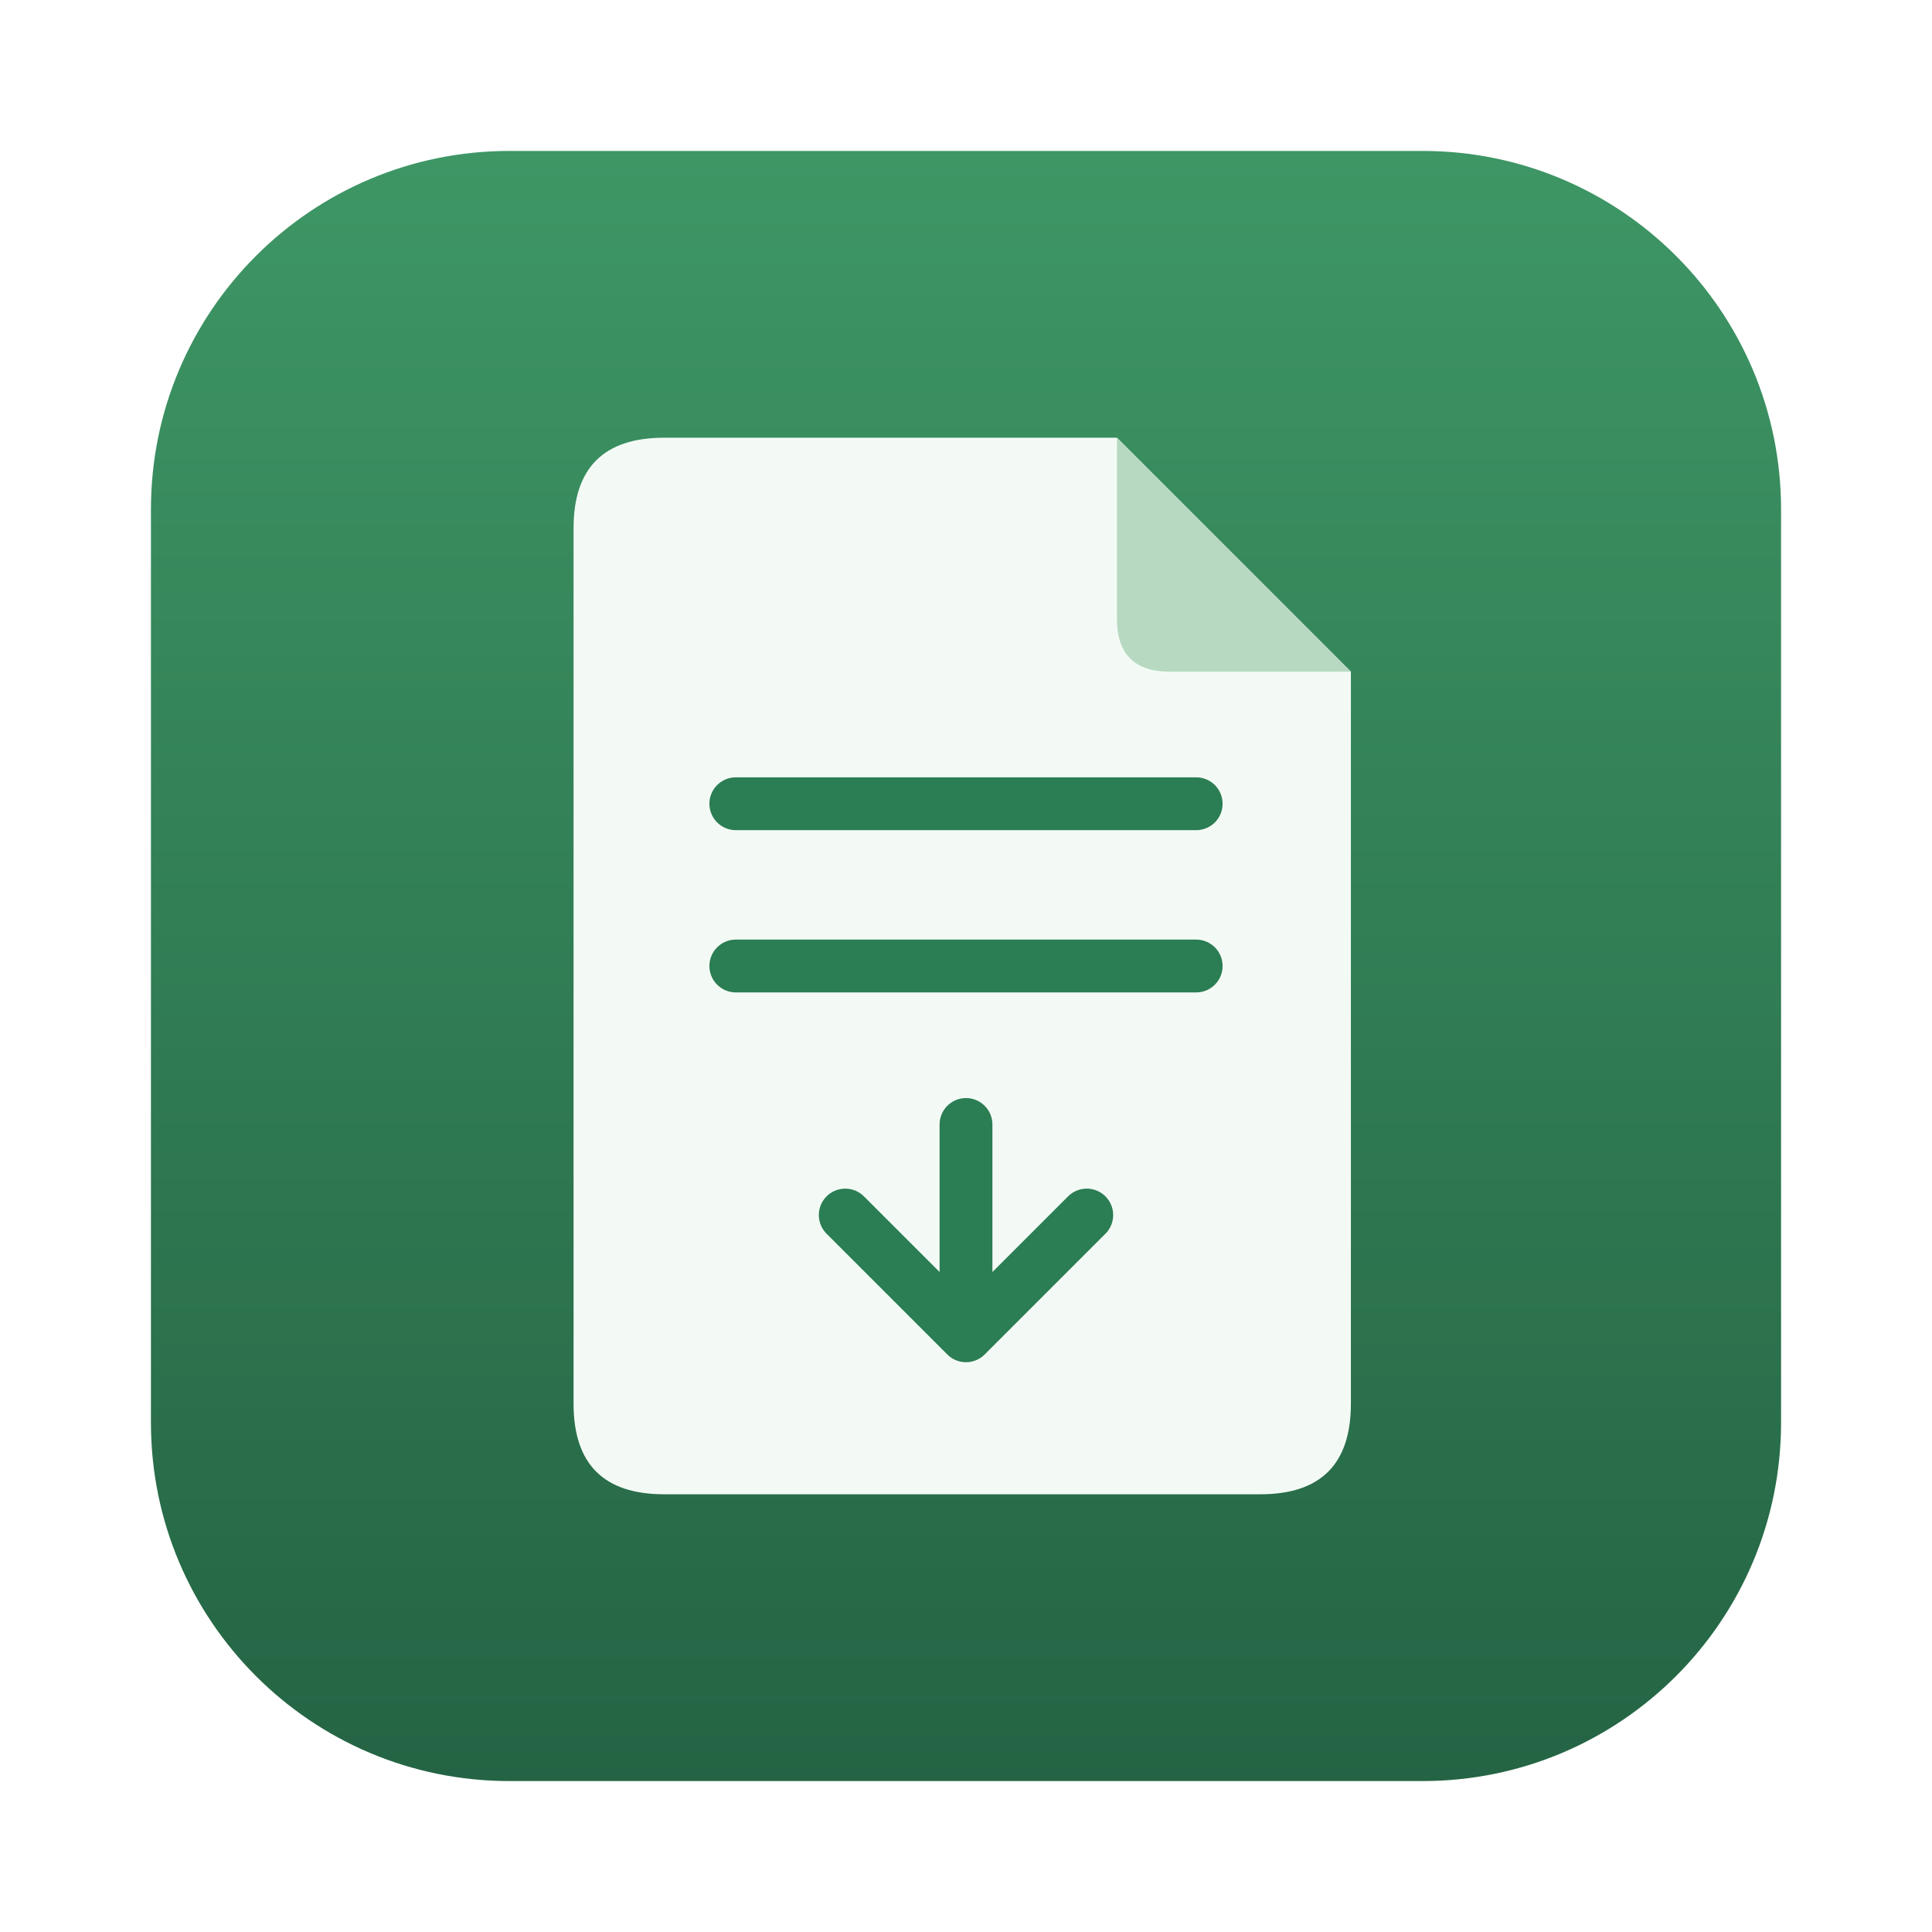
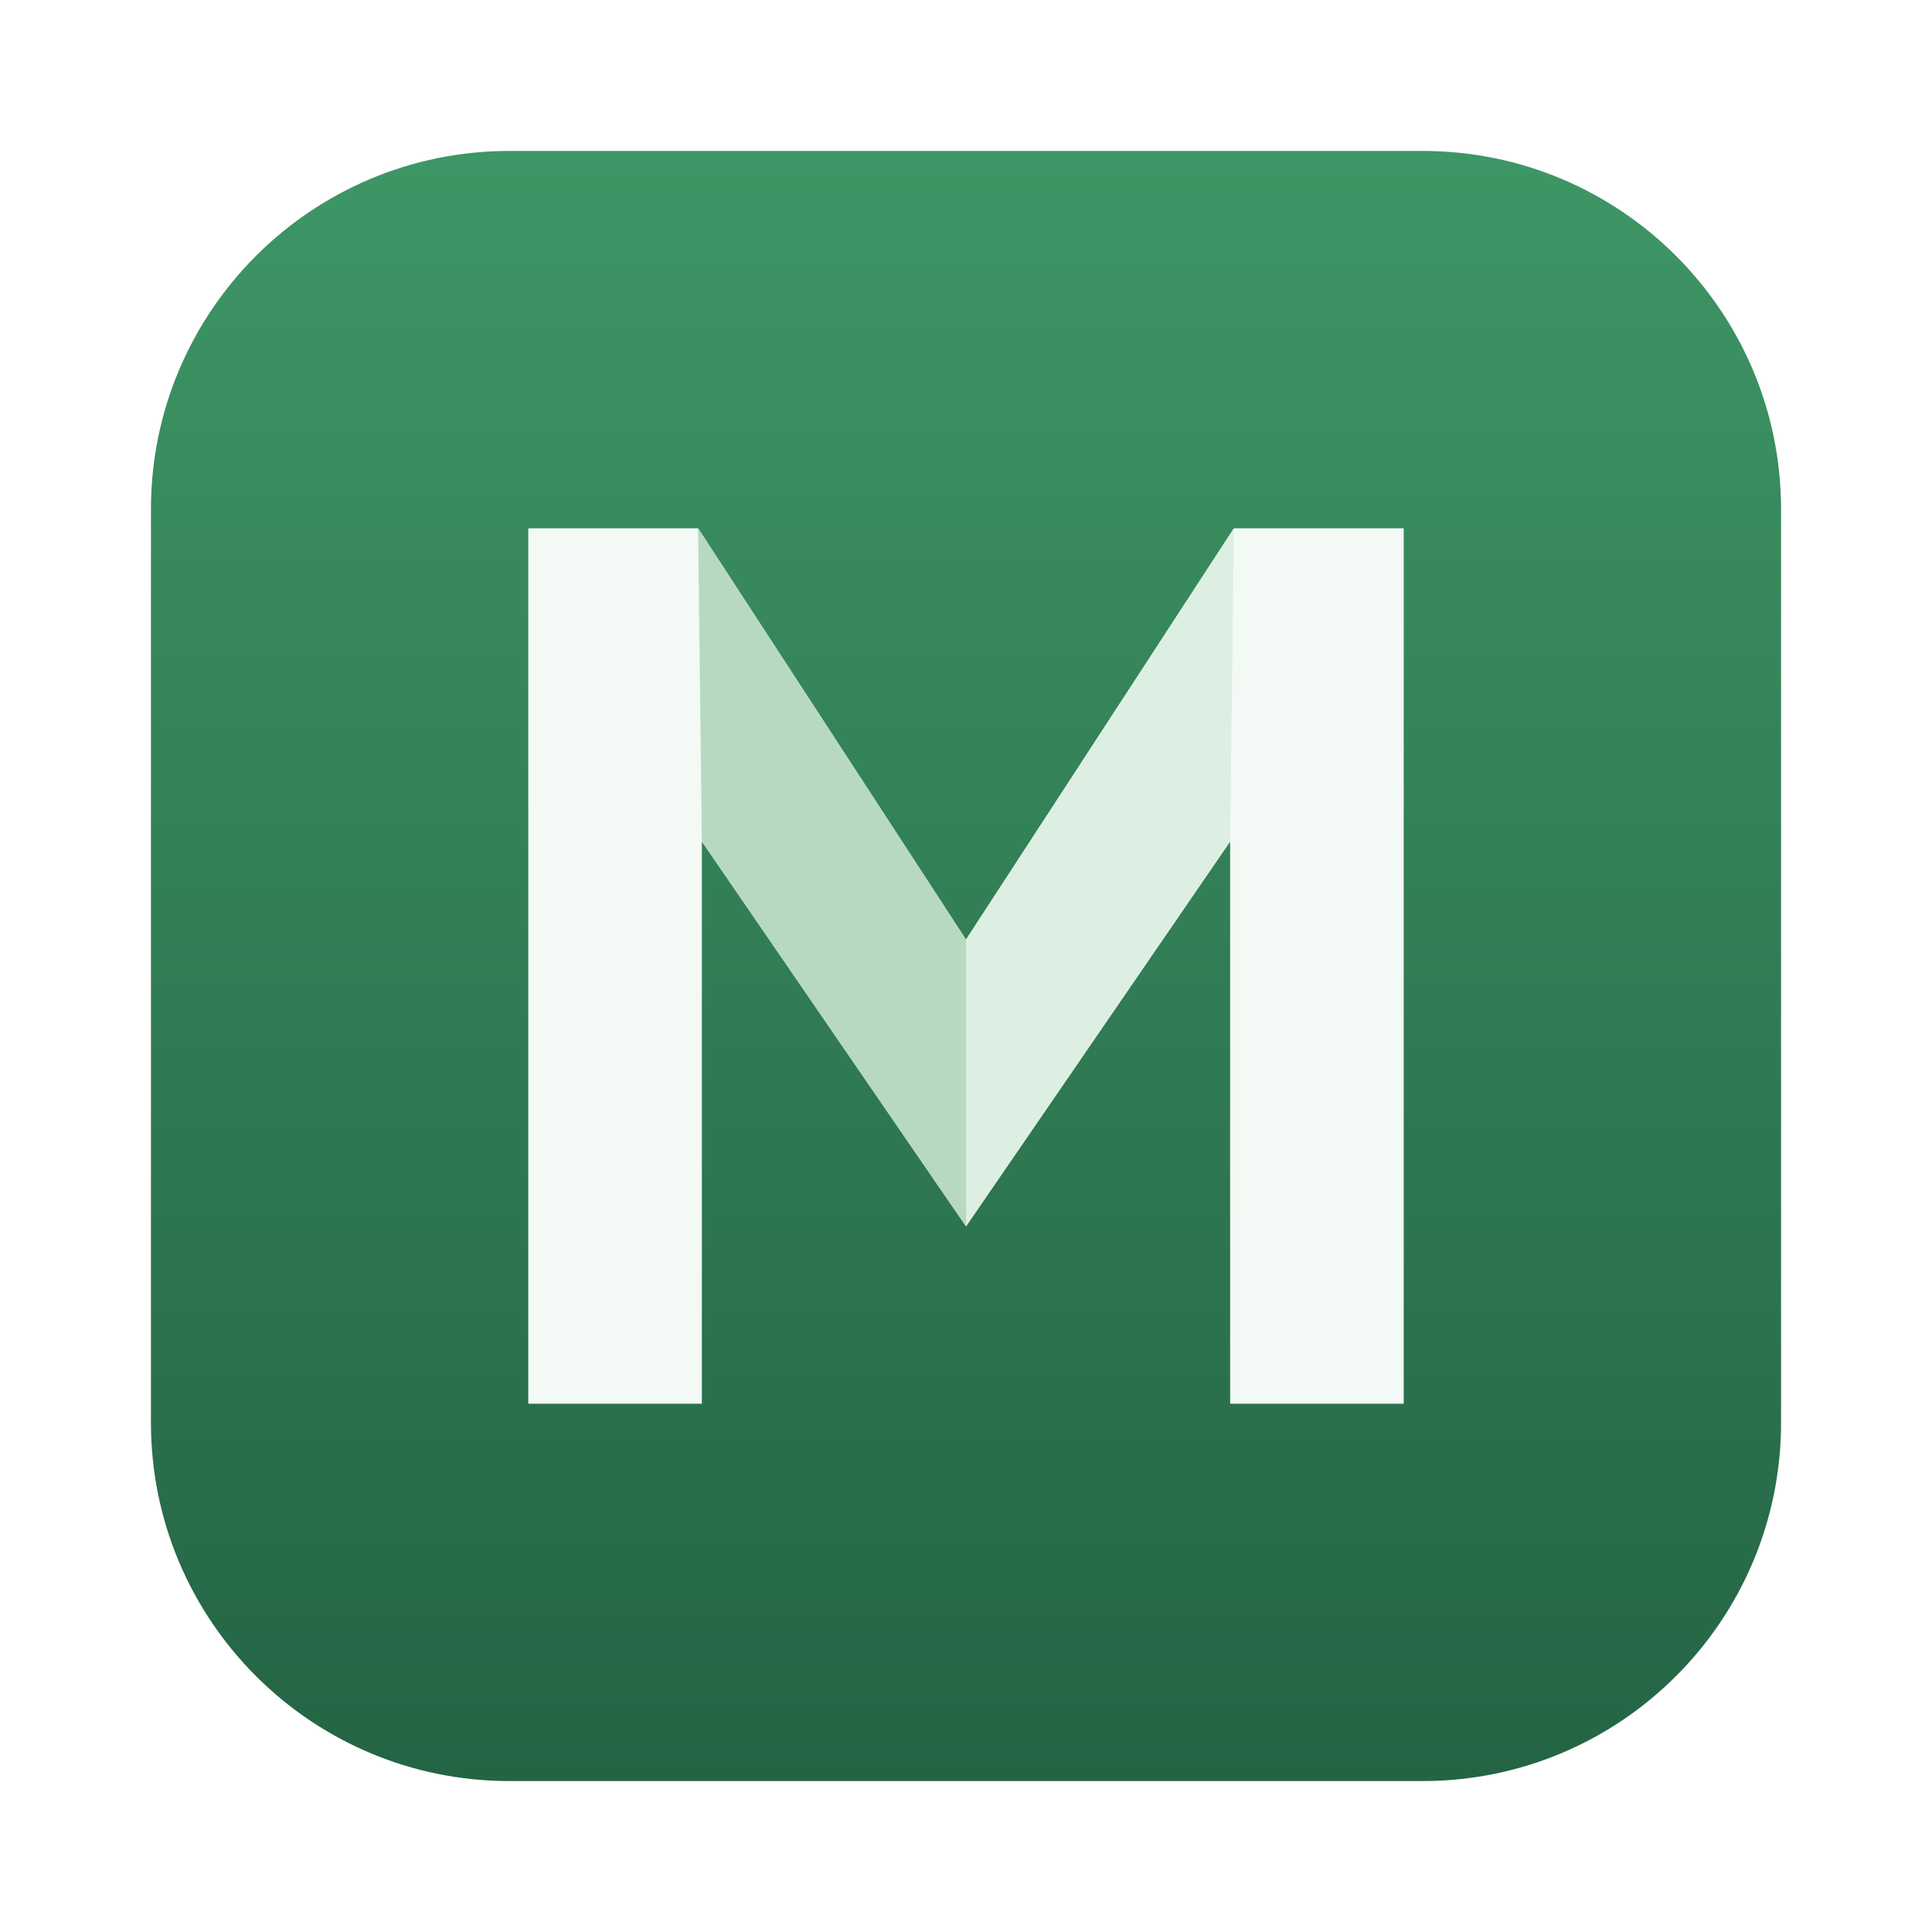
<svg xmlns="http://www.w3.org/2000/svg" viewBox="0 0 1024 1024">
  <defs>
    <linearGradient id="green" x2="0" y2="1">
      <stop stop-color="#3e9665" />
      <stop offset="1" stop-color="#246444" />
    </linearGradient>
  </defs>
  <rect x="80" y="80" width="864" height="864" rx="190" fill="url(#green)" />
-   <path d="M352 232h240l124 124v388q0 48-48 48H352q-48 0-48-48V280q0-48 48-48Z" fill="#f3faf5" />
-   <path d="M592 232v96q0 28 28 28h96" fill="#b7d9c2" />
-   <path d="M390 426h244M390 512h244M512 596v112m-64-64 64 64 64-64" fill="none" stroke="#2b7d53" stroke-width="28" stroke-linecap="round" stroke-linejoin="round" />
+   <path d="M280 744V280H370L512 498L654 280H744V744H652V446L512 650L372 446V744Z" fill="#f3faf5" />
+   <path d="M370 280L512 498V650L372 446Z" fill="#b7d9c2" />
+   <path d="M654 280L652 446L512 650V498Z" fill="#ddefe3" />
</svg>
